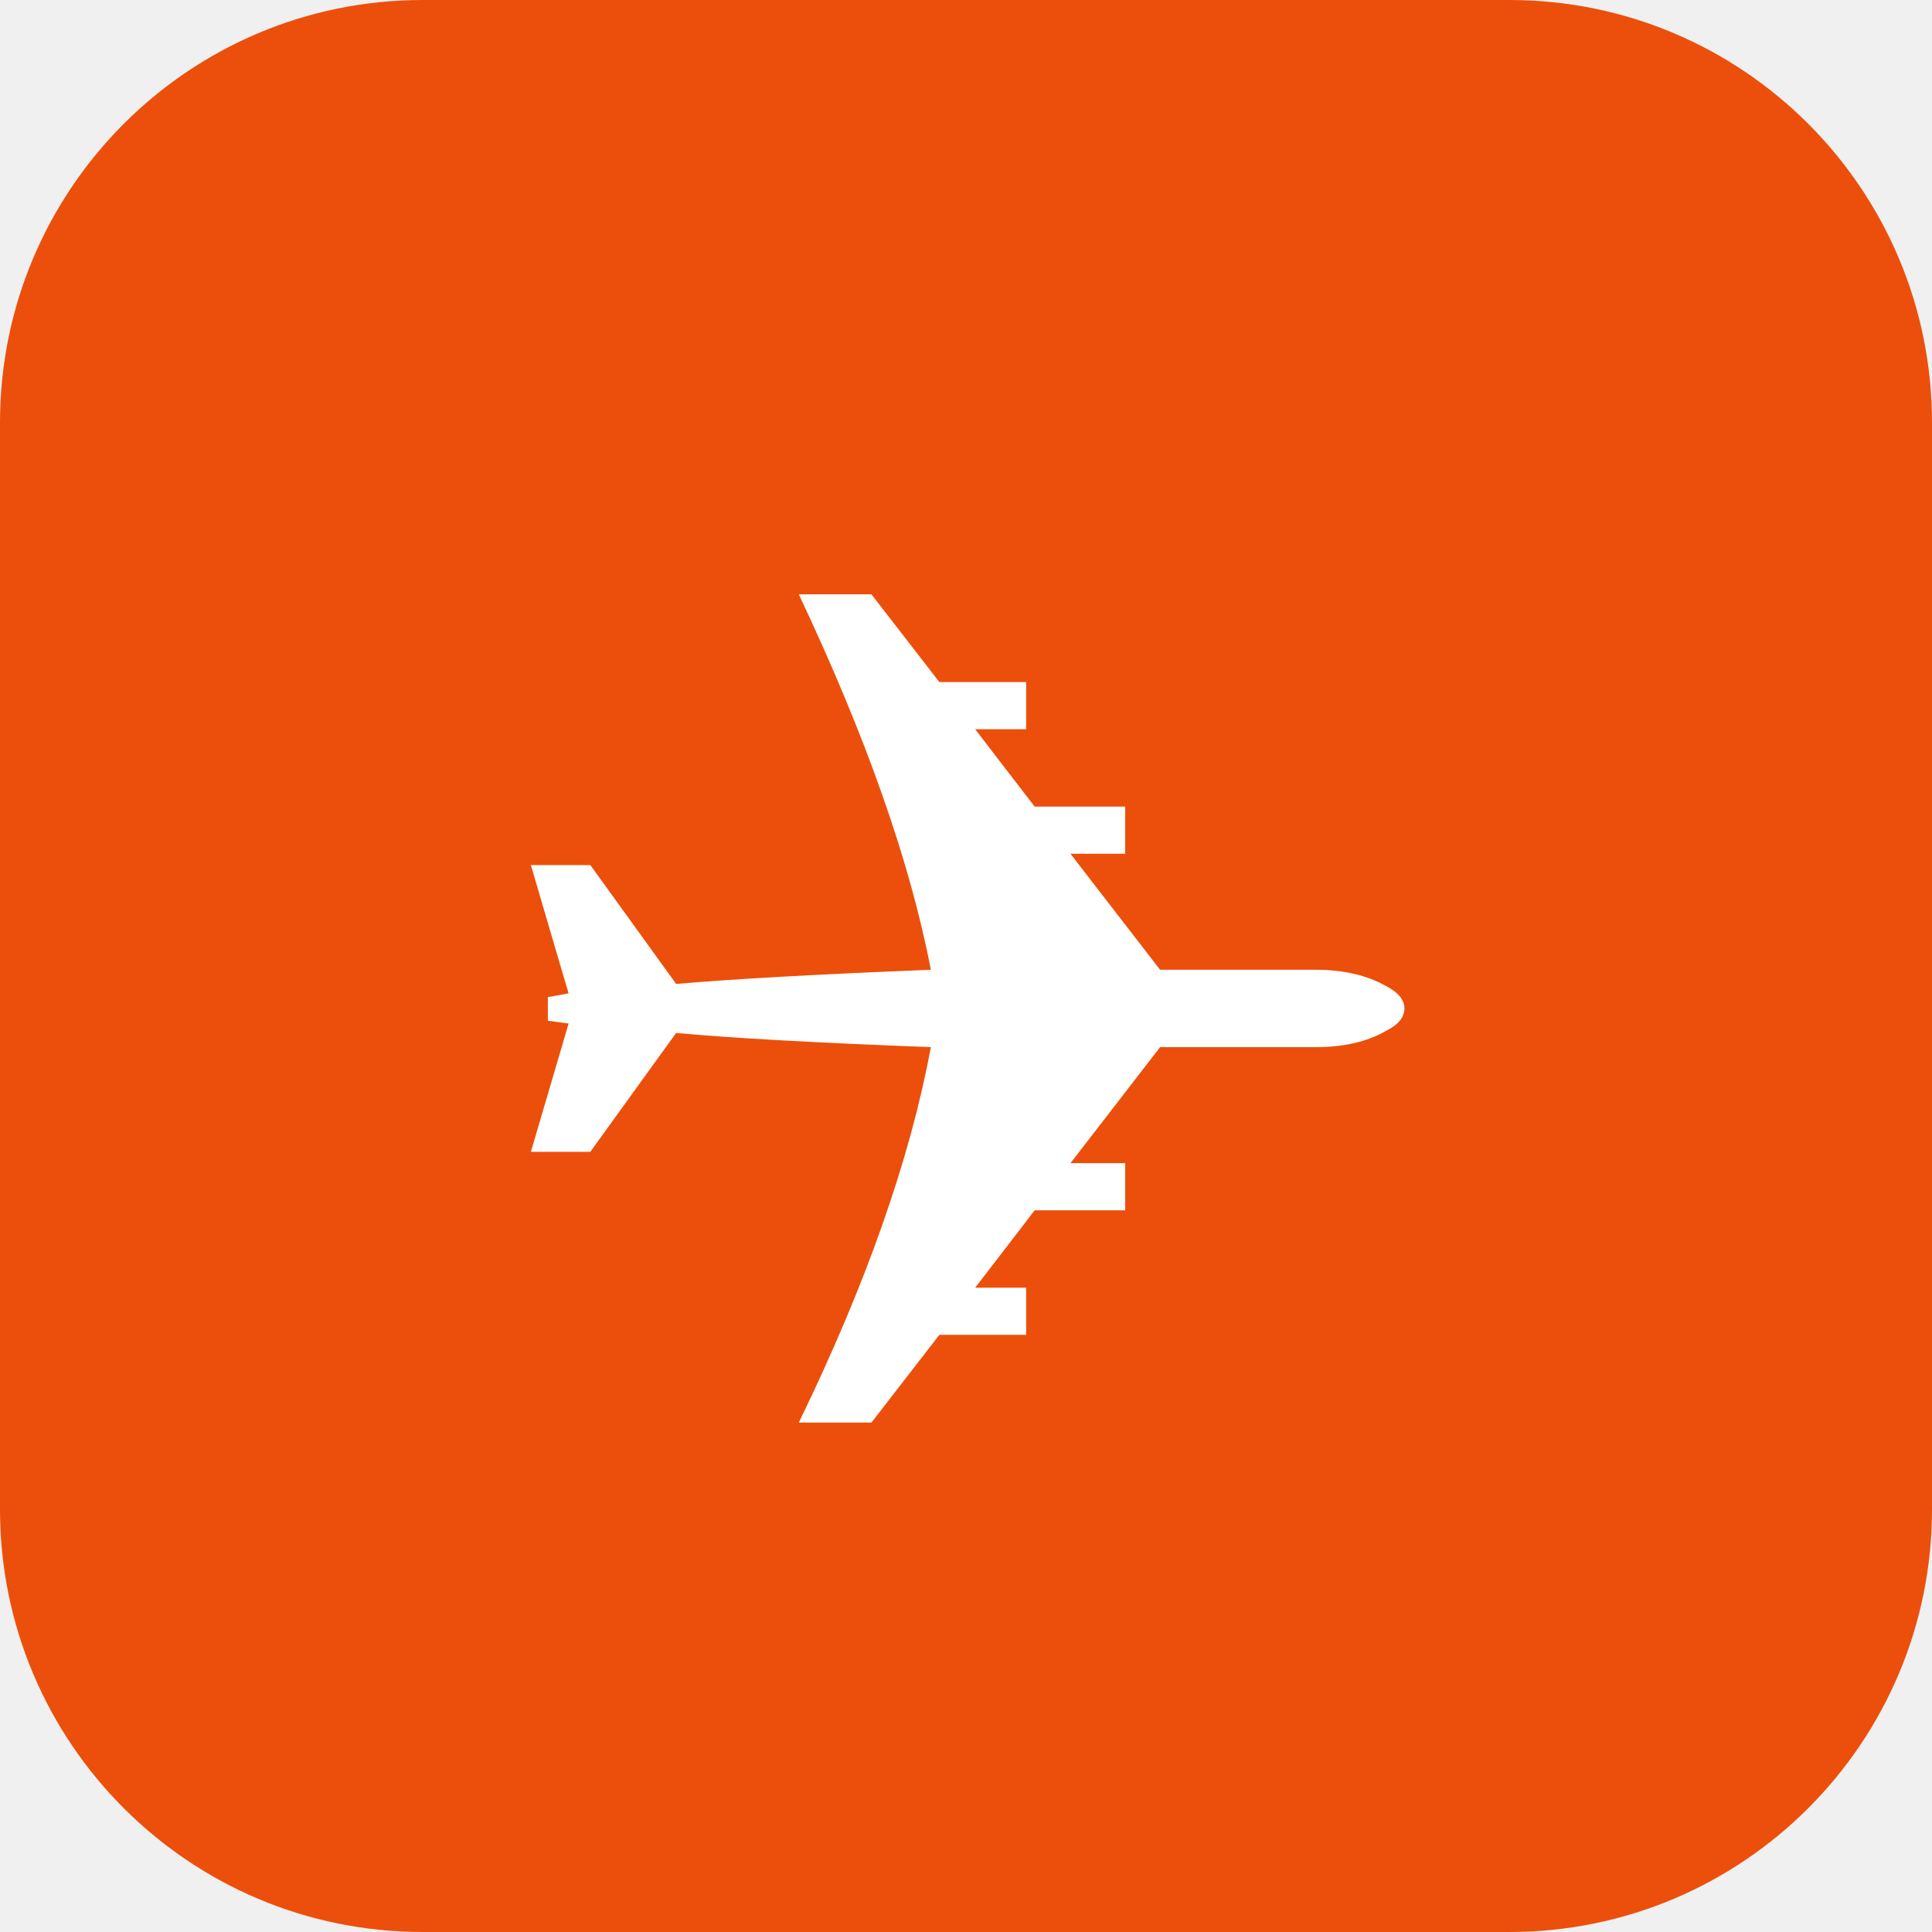
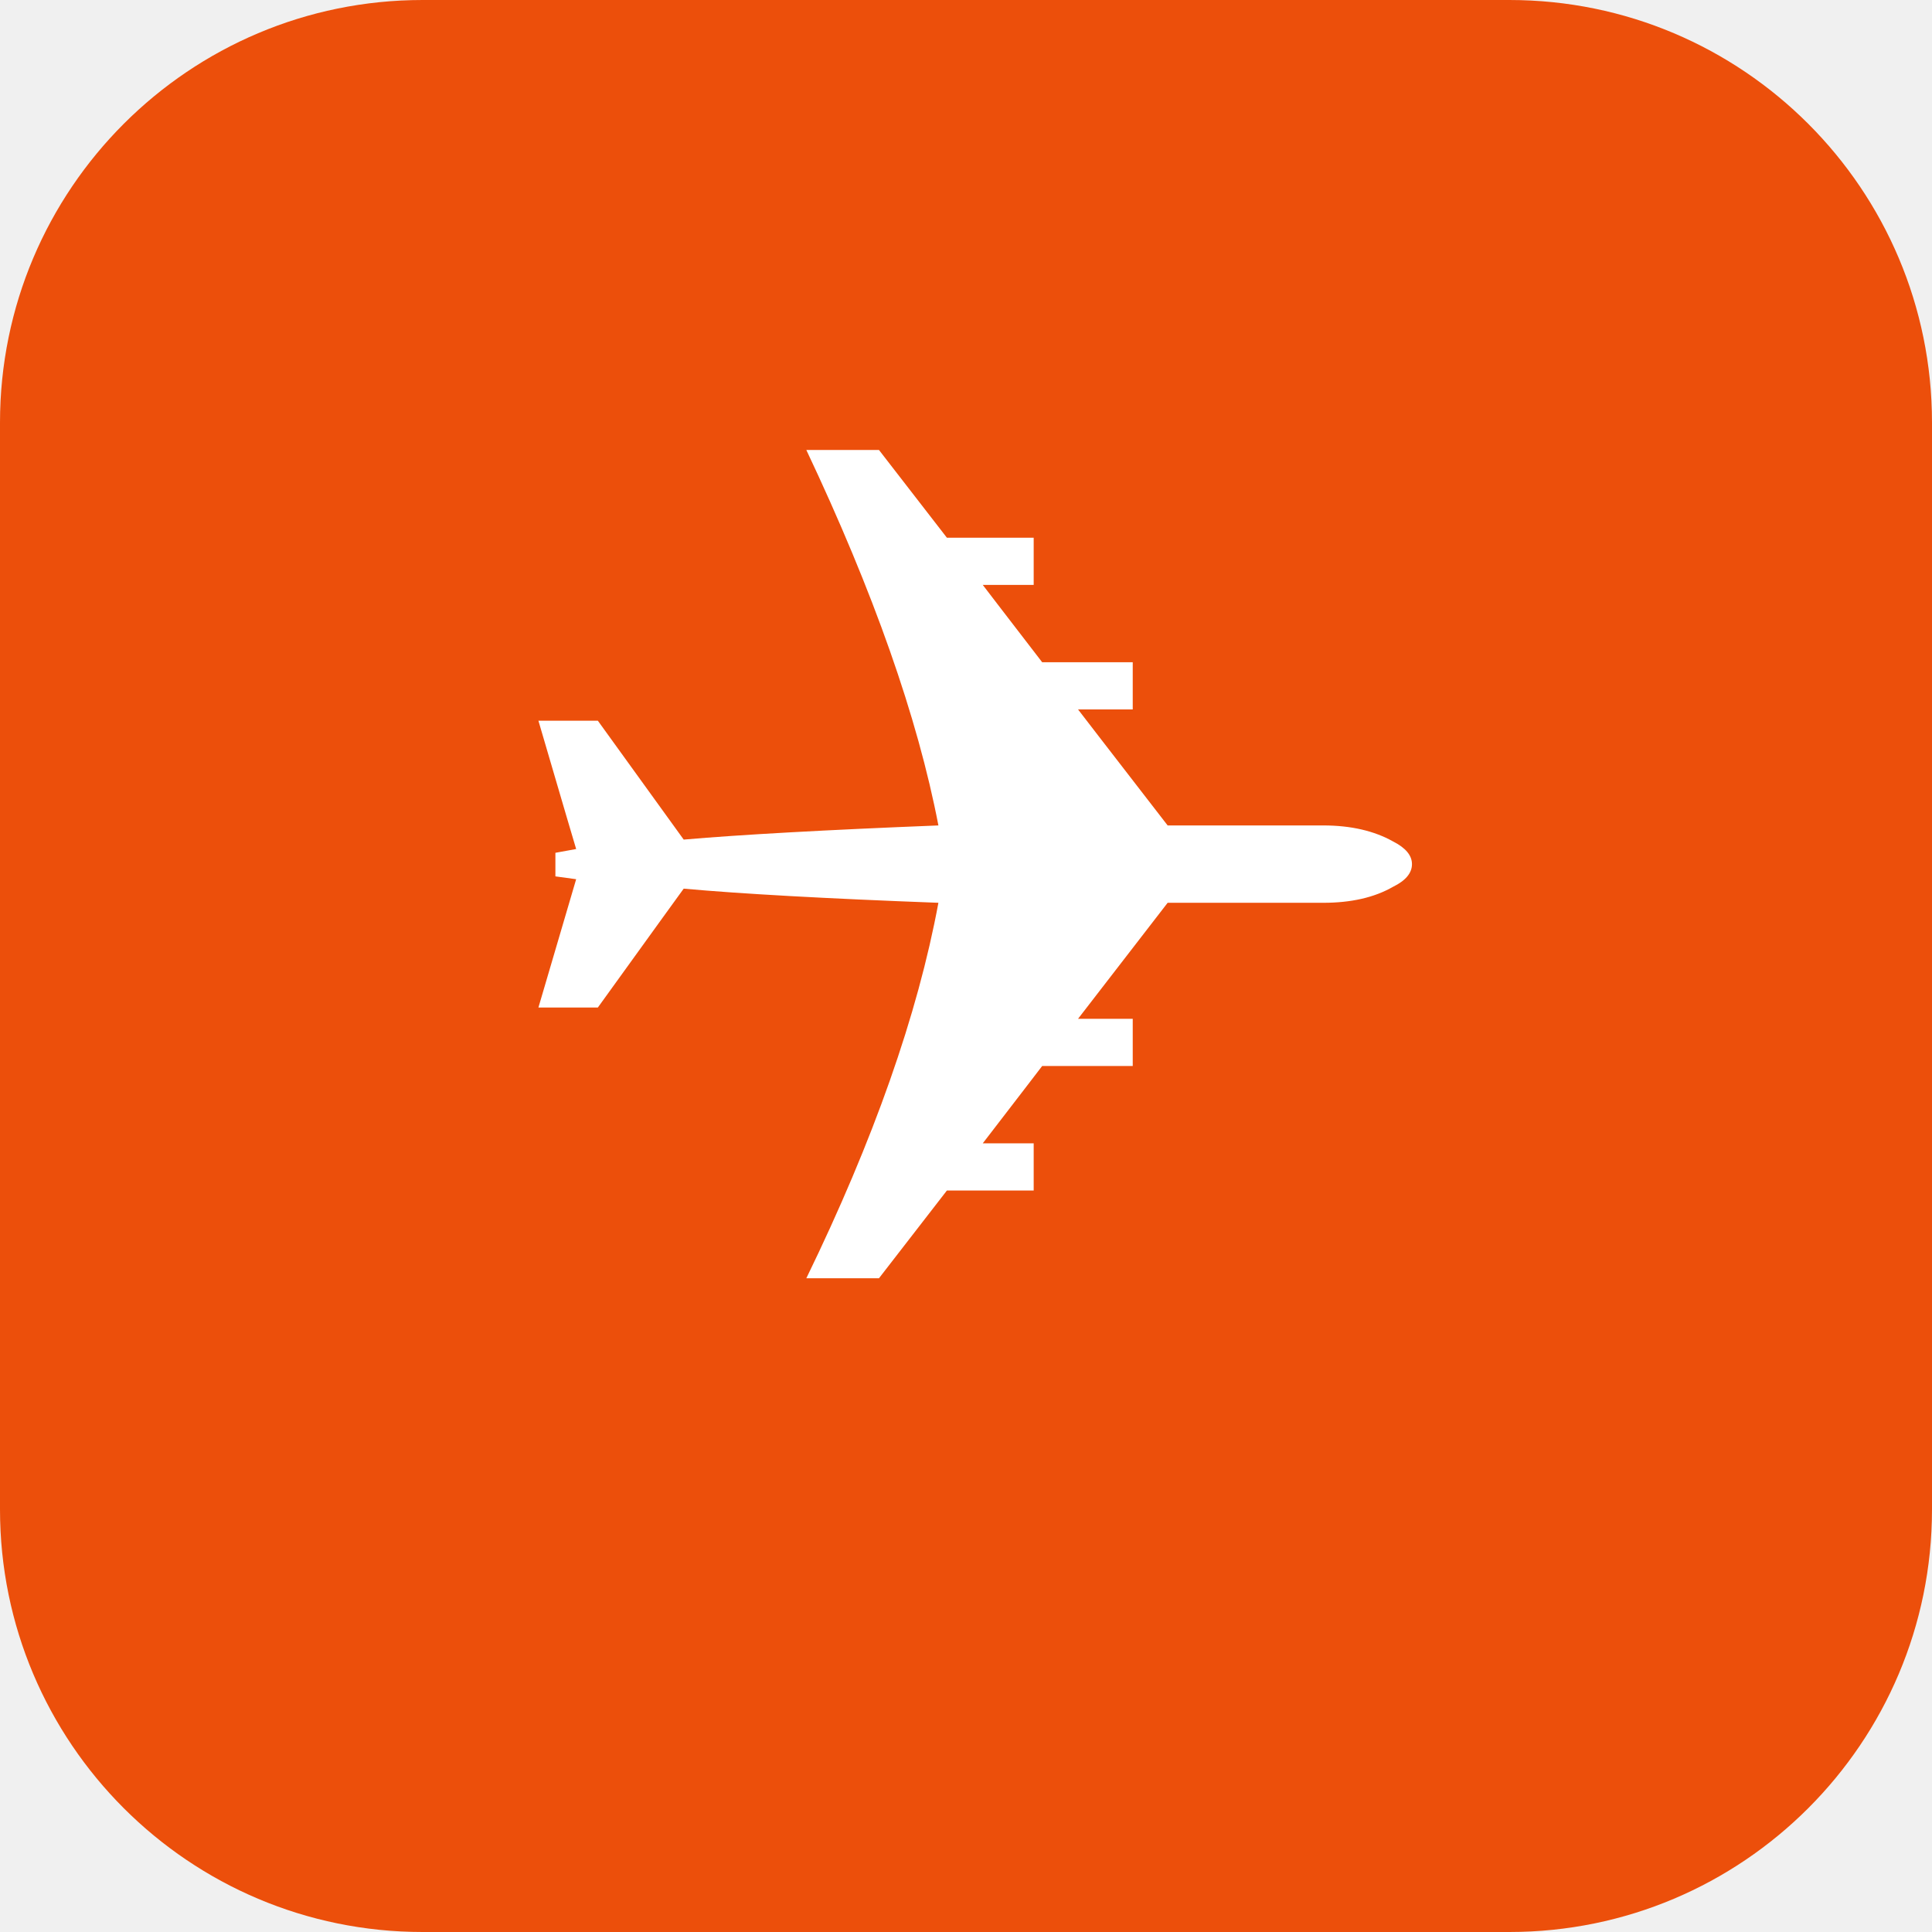
- <svg xmlns="http://www.w3.org/2000/svg" viewBox="0 0 32 32">
-   <rect width="32" height="32" rx="7" fill="#ec4f0b" />
-   <text x="16" y="24" font-size="20" text-anchor="middle" font-family="sans-serif" fill="white">✈</text>
+ <svg xmlns="http://www.w3.org/2000/svg" viewBox="0 0 32 32" version="1.1" id="svg1">
+   <defs id="defs1" />
+   <rect width="32" height="32" rx="7" fill="#ec4f0b" id="rect1" />
+   <text x="16.126" y="21.612" font-size="20px" text-anchor="middle" font-family="sans-serif" fill="#ffffff" id="text1">✈</text>
</svg>
